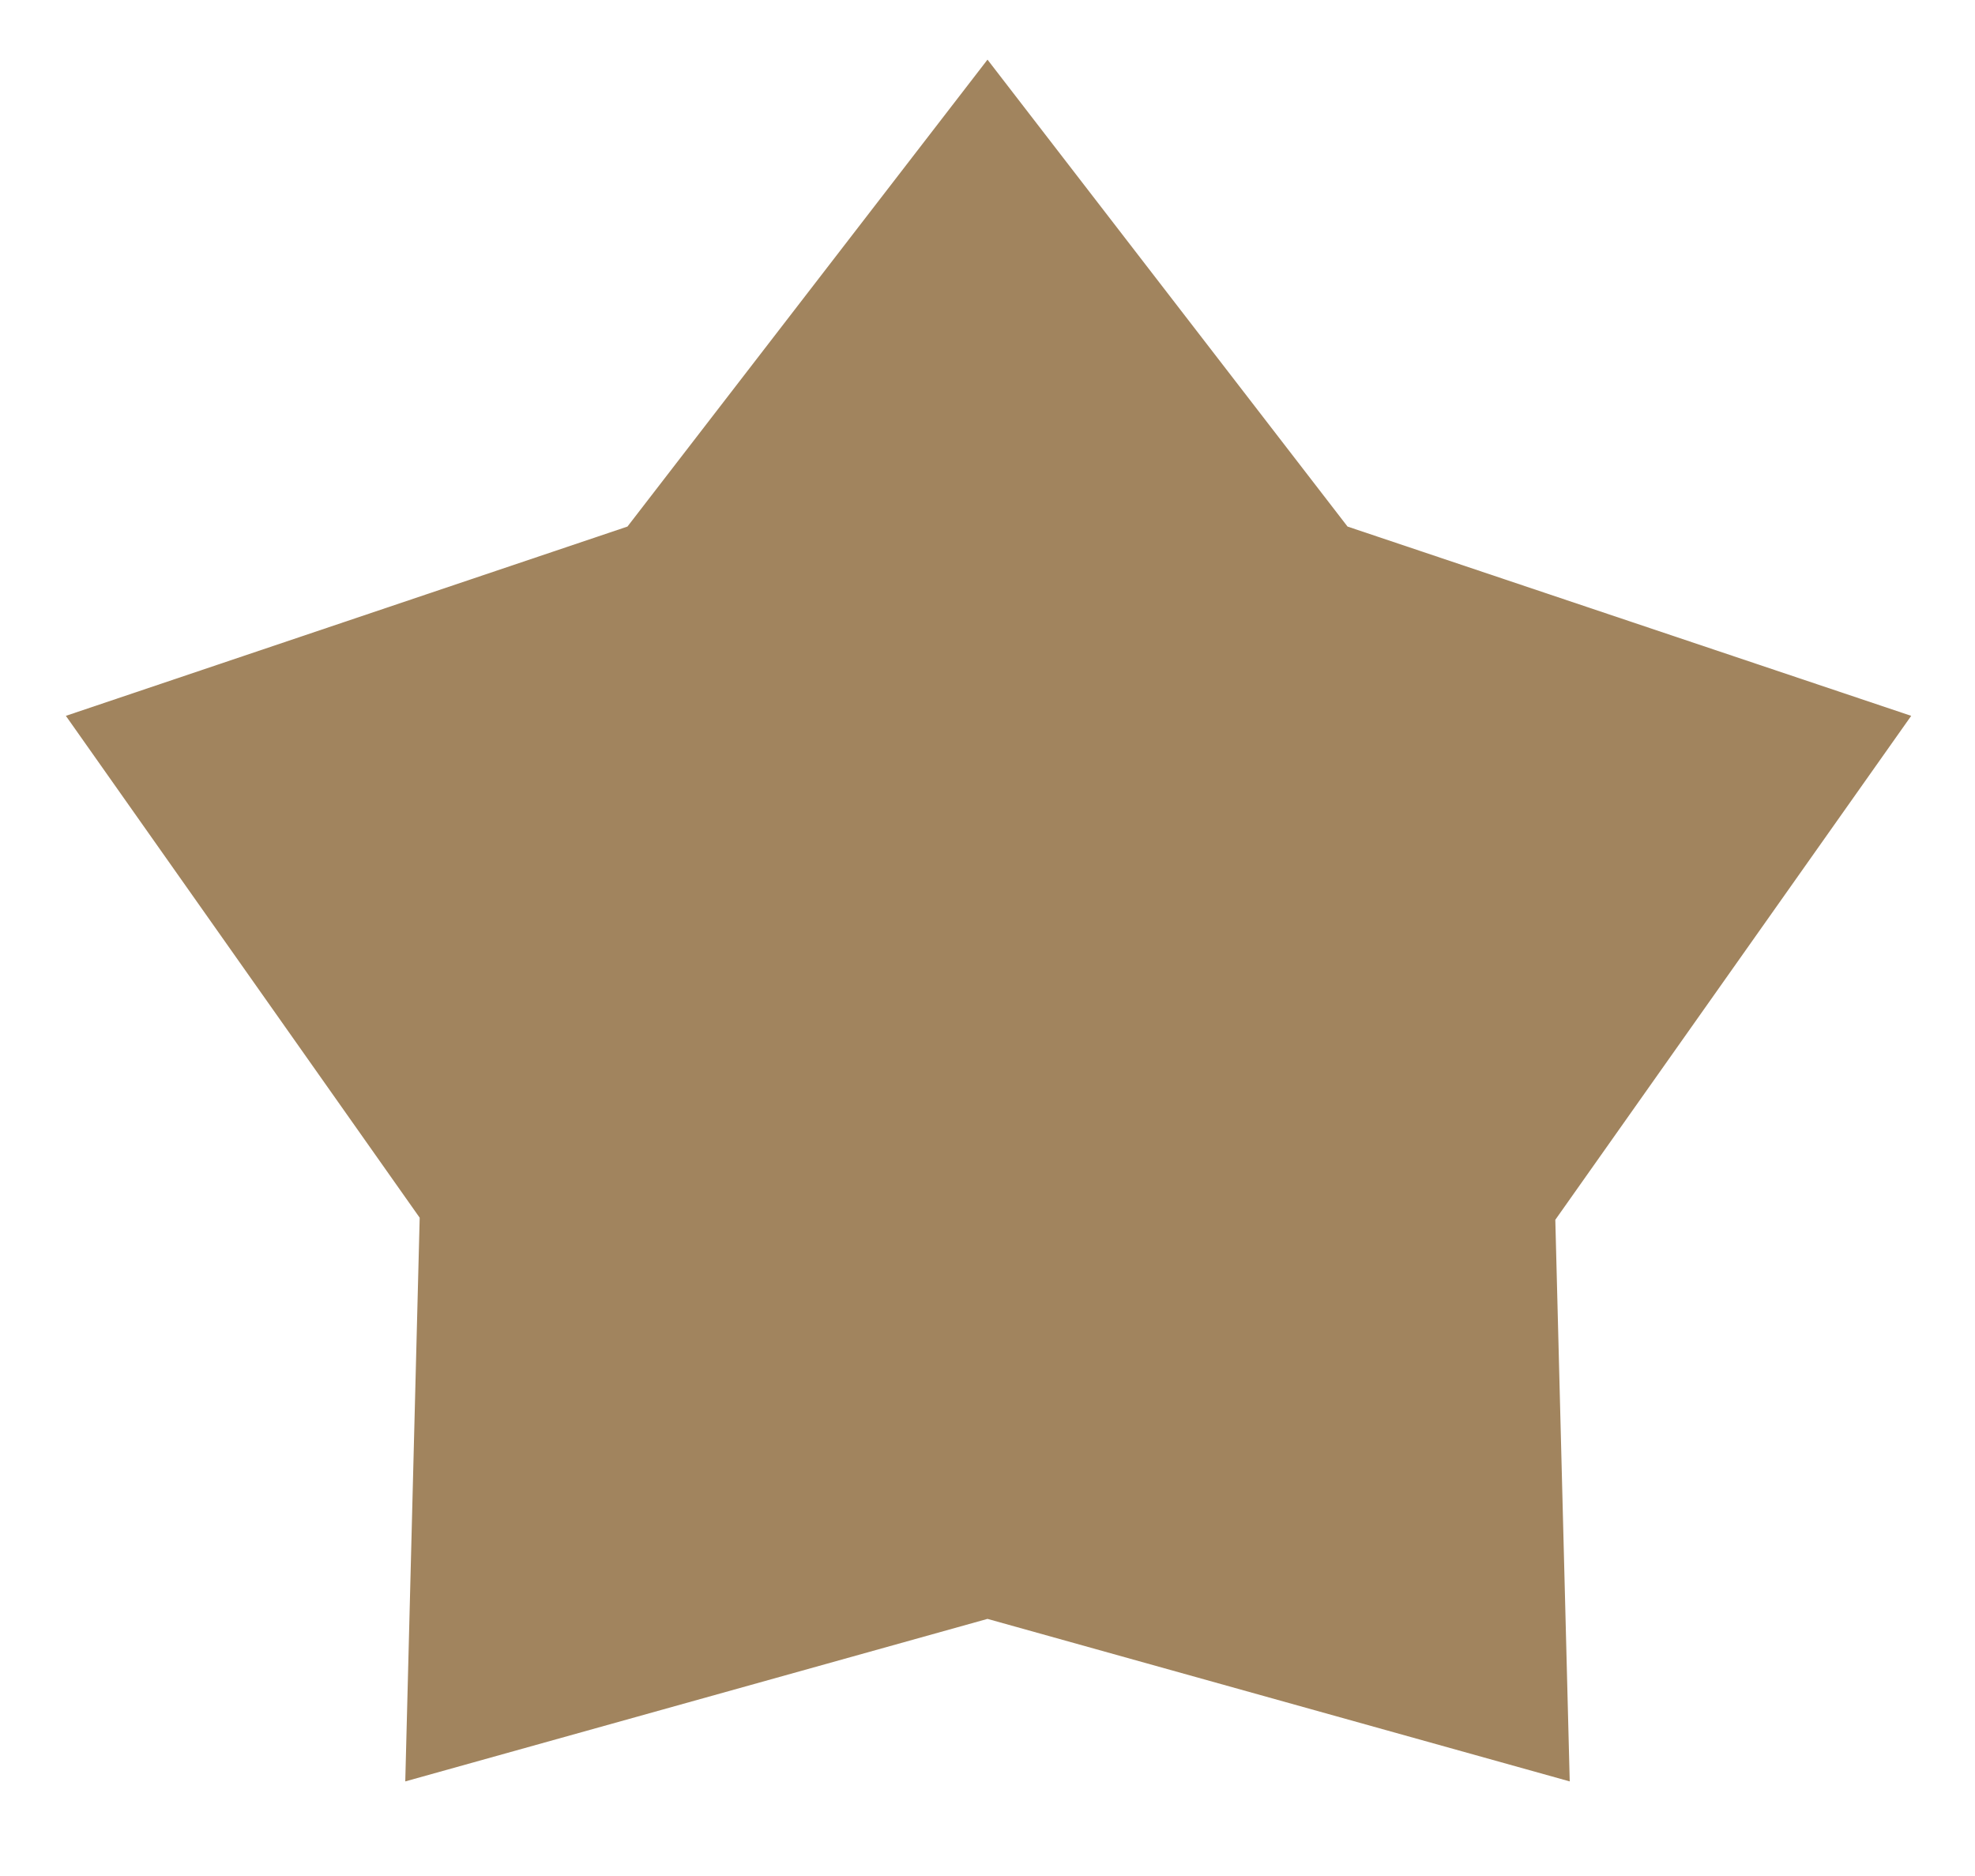
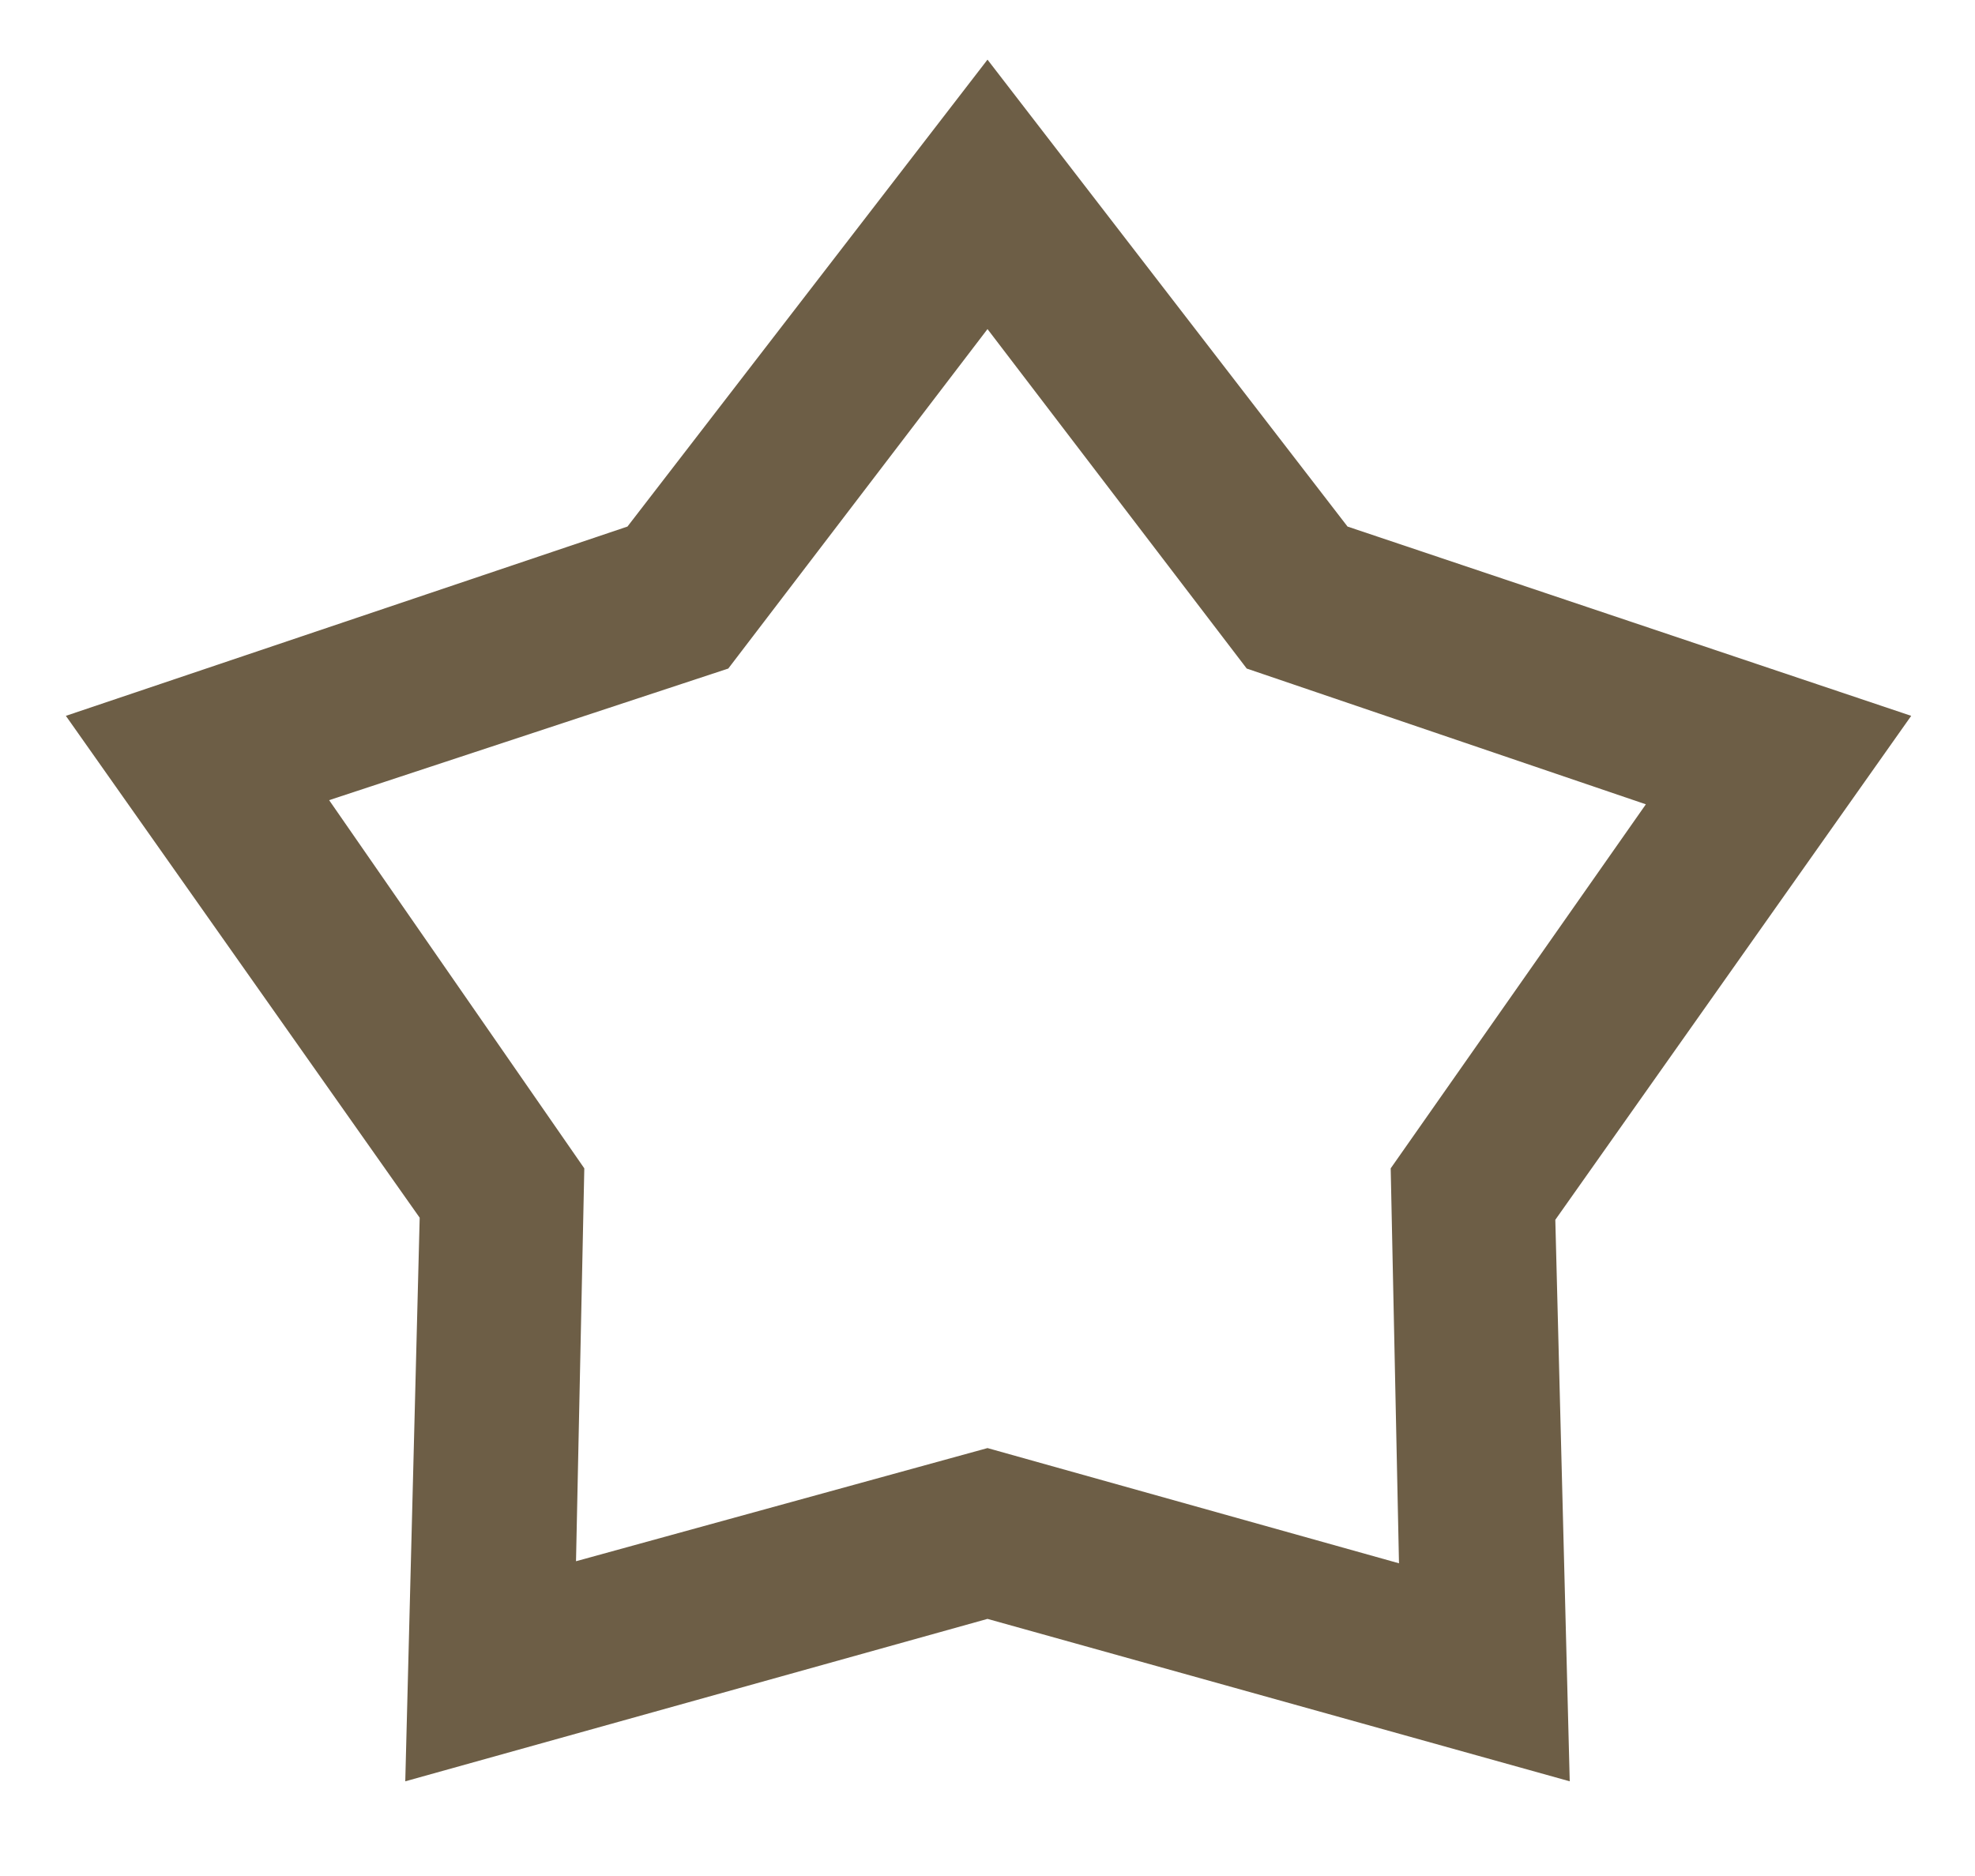
<svg xmlns="http://www.w3.org/2000/svg" width="20" height="19" viewBox="0 0 20 19" fill="none">
-   <path d="M6.354 5.333L10 0.604L13.646 5.333L19.354 7.25L15.75 12.354L15.896 18.042L10 16.396L4.104 18.042L4.25 12.333L0.667 7.25L6.354 5.333Z" fill="#A1845E" />
+   <path d="M6.354 5.333L10 0.604L13.646 5.333L19.354 7.25L15.75 12.354L15.896 18.041L10 16.396L4.104 18.041L4.25 12.333L0.667 7.25L6.354 5.333ZM7.375 6.771L3.333 8.104L5.917 11.833L5.833 15.812L10 14.666L14.167 15.833L14.083 11.833L16.667 8.146L12.625 6.771L10 3.333L7.375 6.771Z" fill="#6D5E46" />
</svg>
